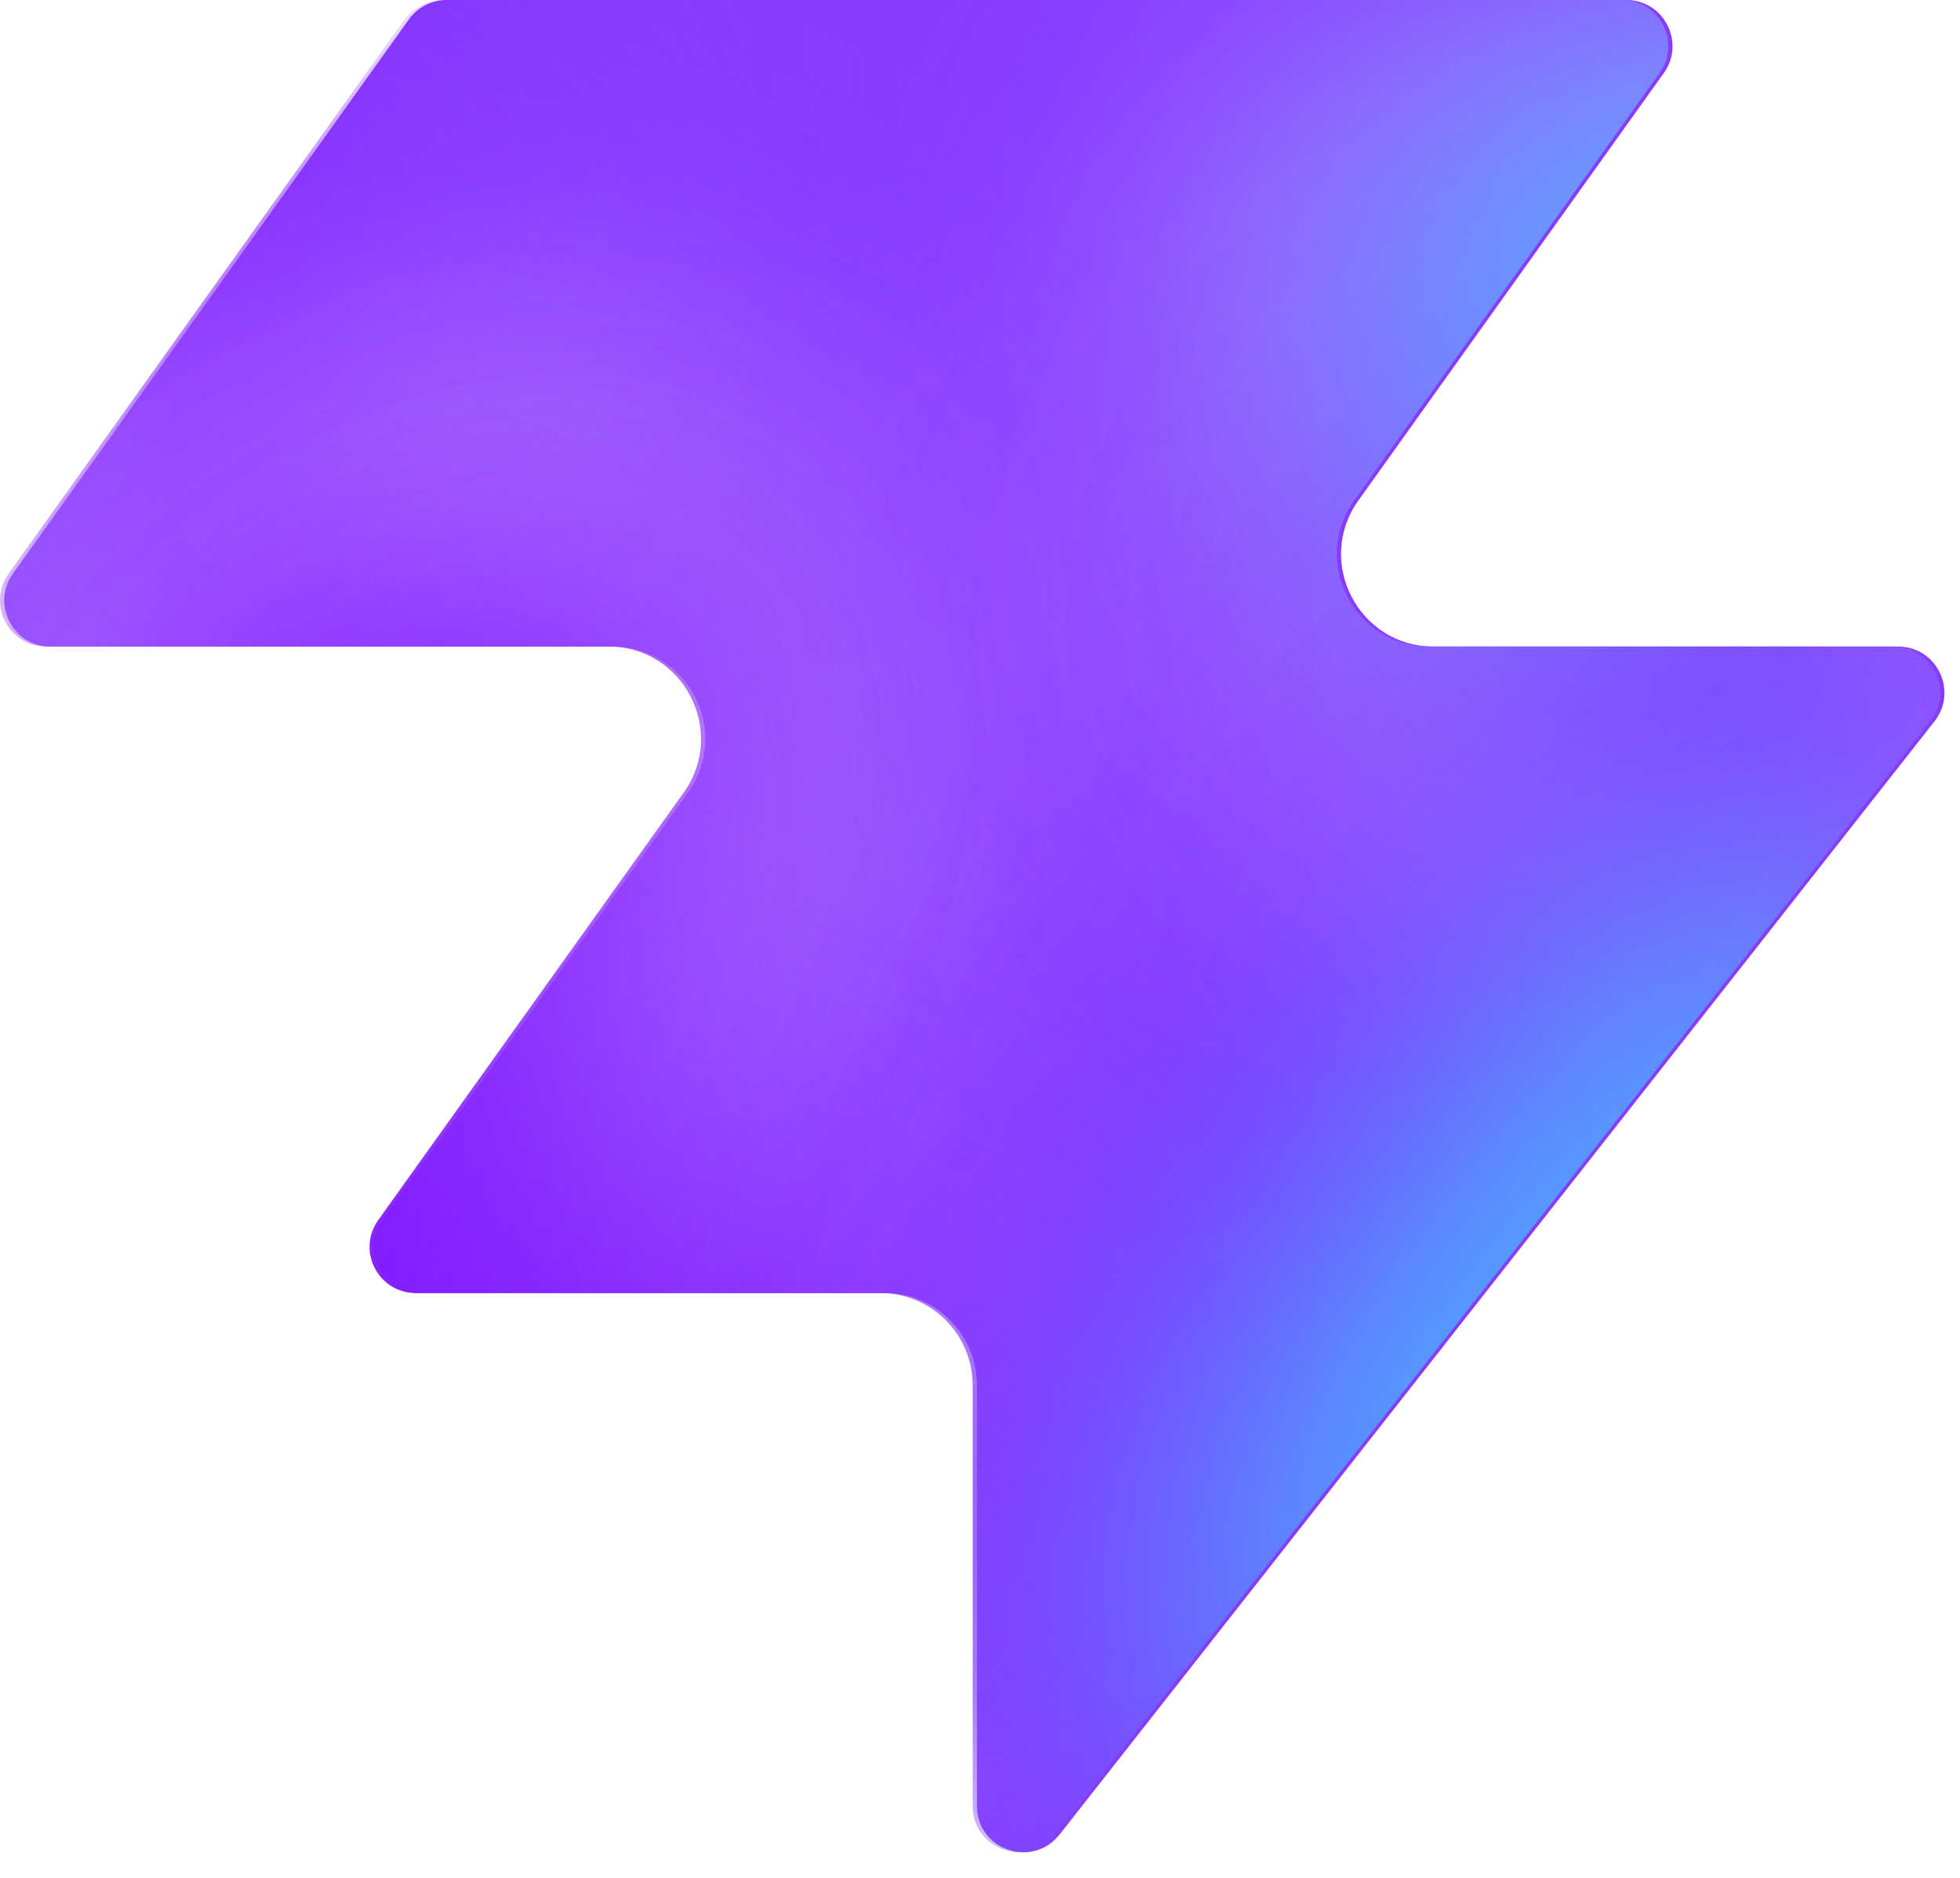
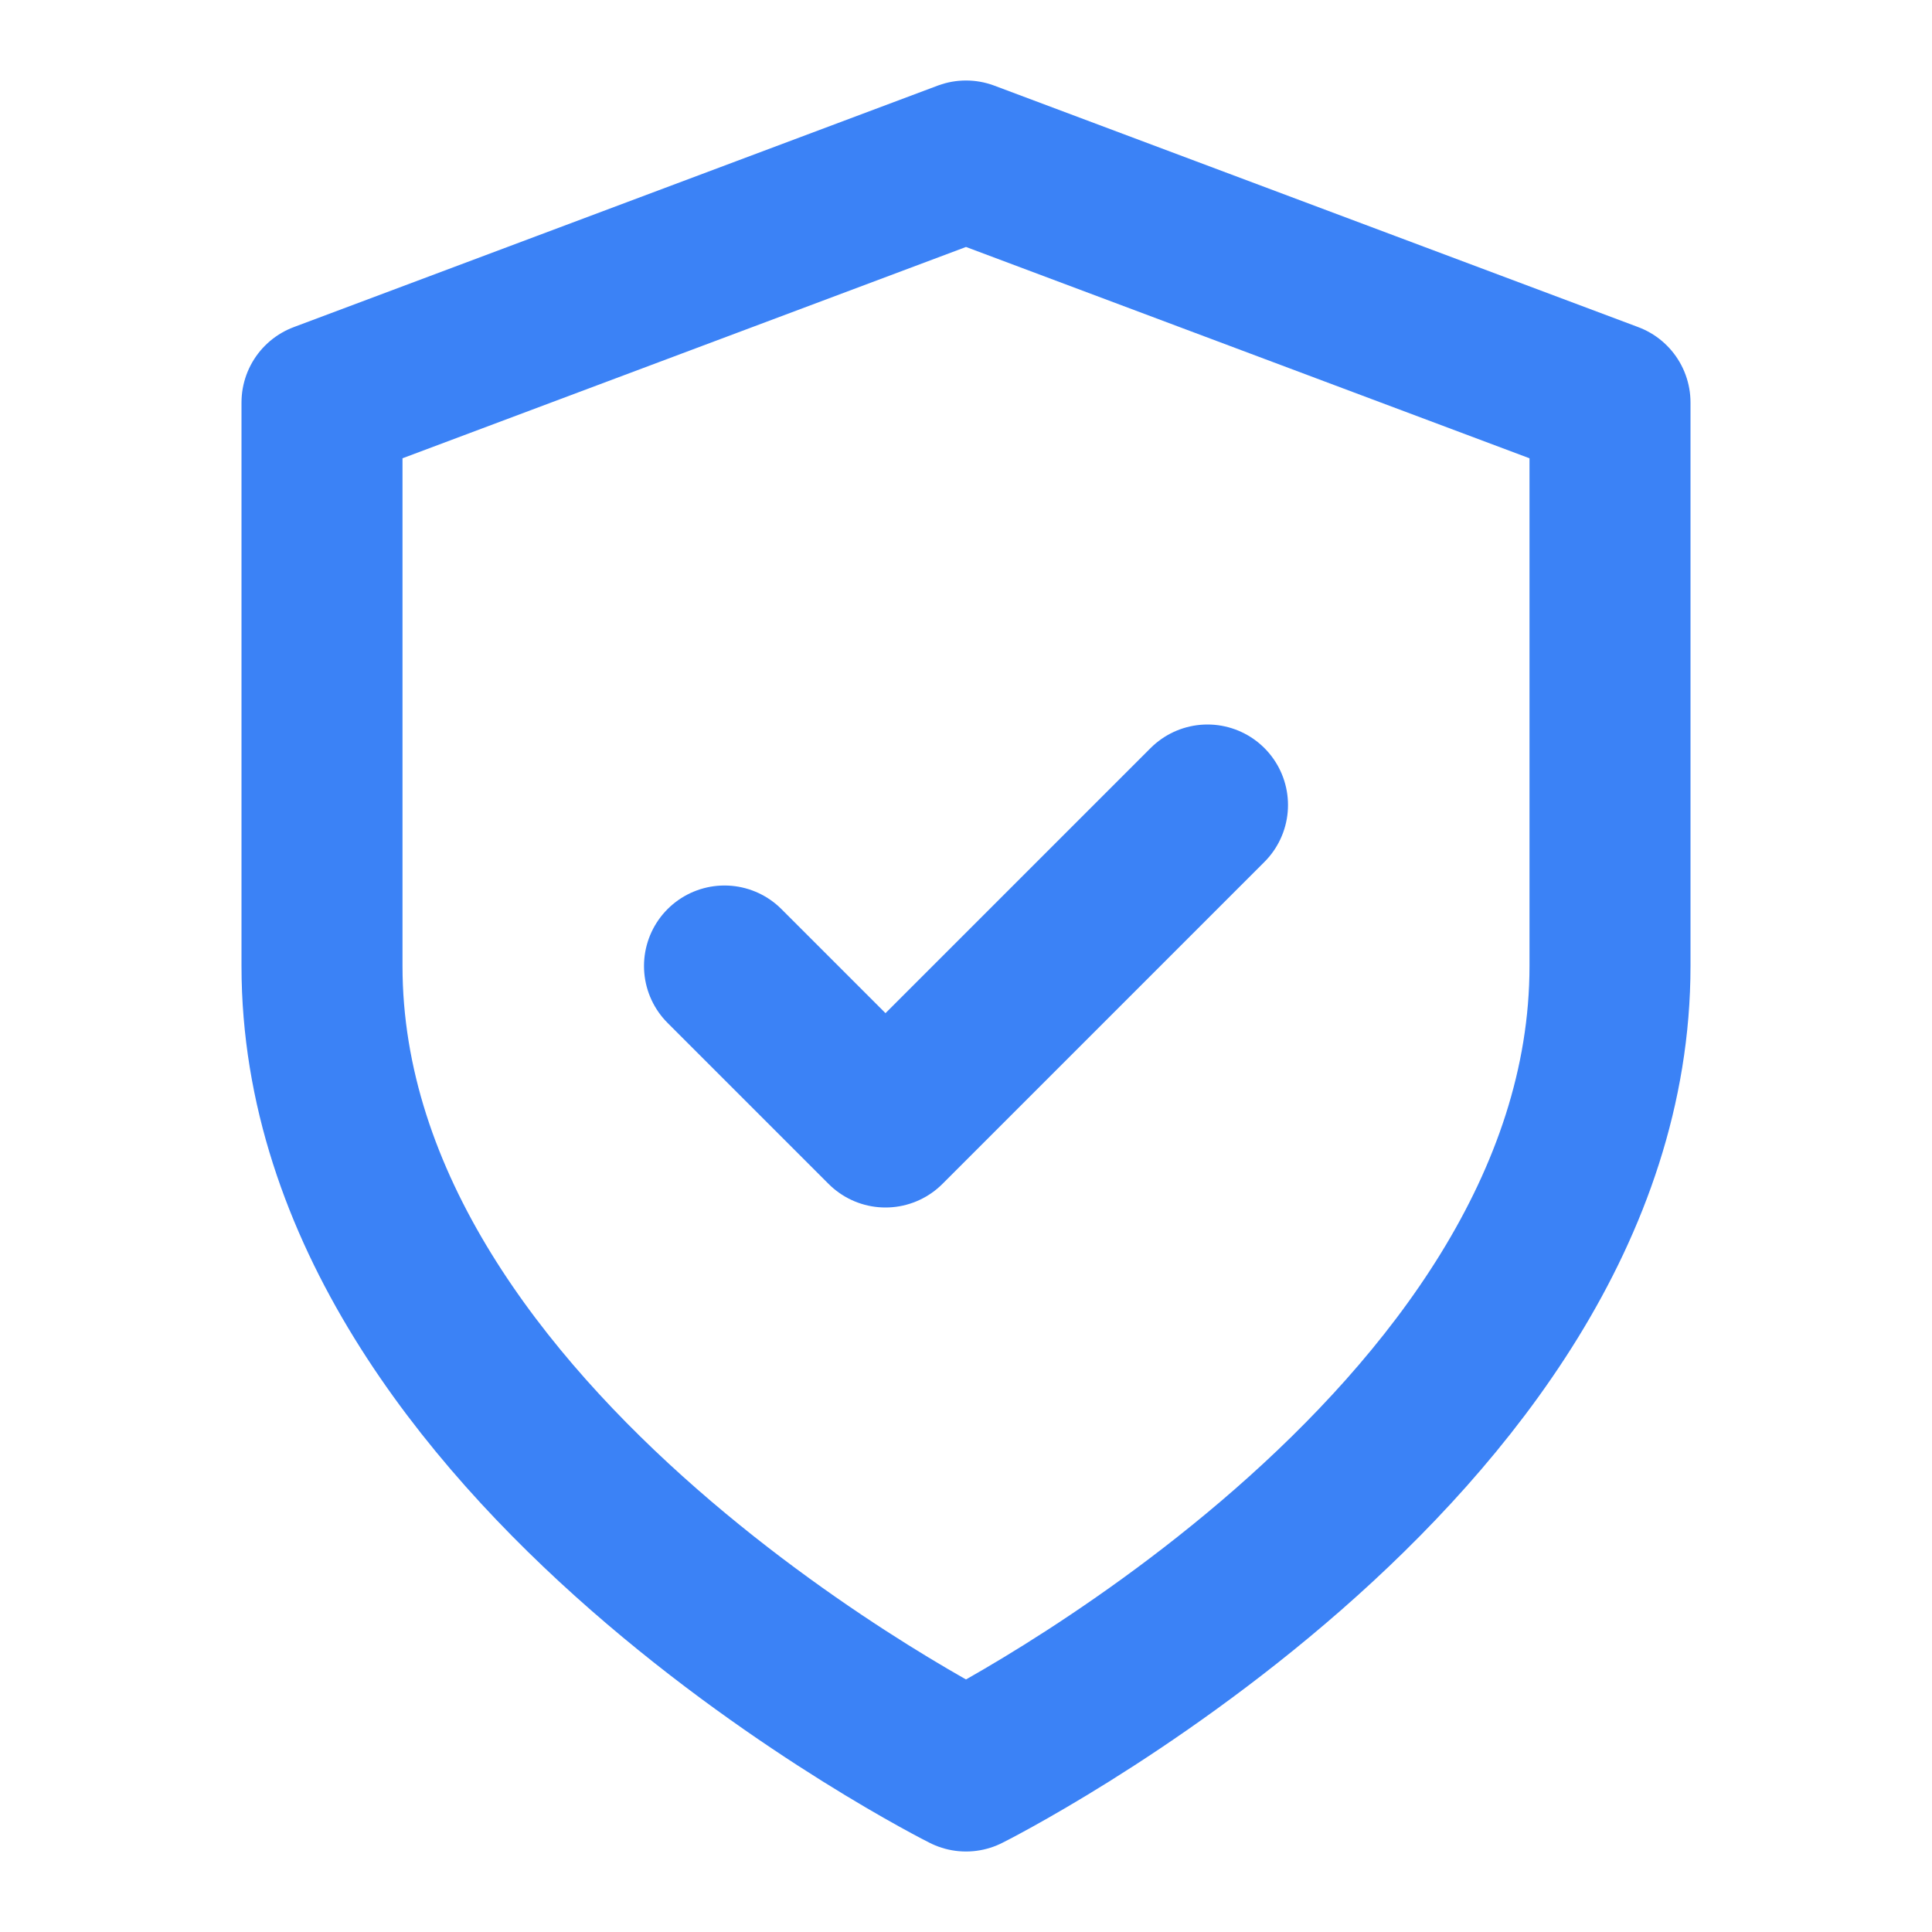
- <svg xmlns="http://www.w3.org/2000/svg" width="48" height="46" fill="none" viewBox="0 0 48 46">
-   <path fill="#863bff" d="M25.946 44.938c-.664.845-2.021.375-2.021-.698V33.937a2.26 2.26 0 0 0-2.262-2.262H10.287c-.92 0-1.456-1.04-.92-1.788l7.48-10.471c1.07-1.497 0-3.578-1.842-3.578H1.237c-.92 0-1.456-1.04-.92-1.788L10.013.474c.214-.297.556-.474.92-.474h28.894c.92 0 1.456 1.04.92 1.788l-7.48 10.471c-1.07 1.498 0 3.579 1.842 3.579h11.377c.943 0 1.473 1.088.89 1.83L25.947 44.94z" style="fill:#863bff;fill:color(display-p3 .525 .23 1);fill-opacity:1" />
-   <mask id="a" width="48" height="46" x="0" y="0" maskUnits="userSpaceOnUse" style="mask-type:alpha">
-     <path fill="#000" d="M25.842 44.938c-.664.844-2.021.375-2.021-.698V33.937a2.26 2.26 0 0 0-2.262-2.262H10.183c-.92 0-1.456-1.04-.92-1.788l7.48-10.471c1.07-1.498 0-3.579-1.842-3.579H1.133c-.92 0-1.456-1.04-.92-1.787L9.91.473c.214-.297.556-.474.92-.474h28.894c.92 0 1.456 1.04.92 1.788l-7.48 10.471c-1.07 1.498 0 3.578 1.842 3.578h11.377c.943 0 1.473 1.088.89 1.832L25.843 44.94z" style="fill:#000;fill-opacity:1" />
-   </mask>
-   <g mask="url(#a)">
-     <g filter="url(#b)">
-       <ellipse cx="5.508" cy="14.704" fill="#ede6ff" rx="5.508" ry="14.704" style="fill:#ede6ff;fill:color(display-p3 .927 .903 1);fill-opacity:1" transform="matrix(.00324 1 1 -.00324 -4.47 31.516)" />
-     </g>
-     <g filter="url(#c)">
-       <ellipse cx="10.399" cy="29.851" fill="#ede6ff" rx="10.399" ry="29.851" style="fill:#ede6ff;fill:color(display-p3 .927 .903 1);fill-opacity:1" transform="matrix(.00324 1 1 -.00324 -39.328 7.883)" />
-     </g>
-     <g filter="url(#d)">
-       <ellipse cx="5.508" cy="30.487" fill="#7e14ff" rx="5.508" ry="30.487" style="fill:#7e14ff;fill:color(display-p3 .492 .077 1);fill-opacity:1" transform="rotate(89.814 -25.913 -14.639)scale(1 -1)" />
-     </g>
-     <g filter="url(#e)">
-       <ellipse cx="5.508" cy="30.599" fill="#7e14ff" rx="5.508" ry="30.599" style="fill:#7e14ff;fill:color(display-p3 .492 .077 1);fill-opacity:1" transform="rotate(89.814 -32.644 -3.334)scale(1 -1)" />
-     </g>
-     <g filter="url(#f)">
-       <ellipse cx="5.508" cy="30.599" fill="#7e14ff" rx="5.508" ry="30.599" style="fill:#7e14ff;fill:color(display-p3 .492 .077 1);fill-opacity:1" transform="matrix(.00324 1 1 -.00324 -34.34 30.47)" />
-     </g>
-     <g filter="url(#g)">
-       <ellipse cx="14.072" cy="22.078" fill="#ede6ff" rx="14.072" ry="22.078" style="fill:#ede6ff;fill:color(display-p3 .927 .903 1);fill-opacity:1" transform="rotate(93.35 24.506 48.493)scale(-1 1)" />
-     </g>
-     <g filter="url(#h)">
-       <ellipse cx="3.47" cy="21.501" fill="#7e14ff" rx="3.47" ry="21.501" style="fill:#7e14ff;fill:color(display-p3 .492 .077 1);fill-opacity:1" transform="rotate(89.009 28.708 47.59)scale(-1 1)" />
-     </g>
-     <g filter="url(#i)">
-       <ellipse cx="3.47" cy="21.501" fill="#7e14ff" rx="3.47" ry="21.501" style="fill:#7e14ff;fill:color(display-p3 .492 .077 1);fill-opacity:1" transform="rotate(89.009 28.708 47.59)scale(-1 1)" />
-     </g>
-     <g filter="url(#j)">
-       <ellipse cx=".387" cy="8.972" fill="#7e14ff" rx="4.407" ry="29.108" style="fill:#7e14ff;fill:color(display-p3 .492 .077 1);fill-opacity:1" transform="rotate(39.51 .387 8.972)" />
-     </g>
-     <g filter="url(#k)">
-       <ellipse cx="47.523" cy="-6.092" fill="#7e14ff" rx="4.407" ry="29.108" style="fill:#7e14ff;fill:color(display-p3 .492 .077 1);fill-opacity:1" transform="rotate(37.892 47.523 -6.092)" />
-     </g>
-     <g filter="url(#l)">
-       <ellipse cx="41.412" cy="6.333" fill="#47bfff" rx="5.971" ry="9.665" style="fill:#47bfff;fill:color(display-p3 .28 .748 1);fill-opacity:1" transform="rotate(37.892 41.412 6.333)" />
-     </g>
-     <g filter="url(#m)">
-       <ellipse cx="-1.879" cy="38.332" fill="#7e14ff" rx="4.407" ry="29.108" style="fill:#7e14ff;fill:color(display-p3 .492 .077 1);fill-opacity:1" transform="rotate(37.892 -1.88 38.332)" />
-     </g>
-     <g filter="url(#n)">
-       <ellipse cx="-1.879" cy="38.332" fill="#7e14ff" rx="4.407" ry="29.108" style="fill:#7e14ff;fill:color(display-p3 .492 .077 1);fill-opacity:1" transform="rotate(37.892 -1.88 38.332)" />
-     </g>
-     <g filter="url(#o)">
-       <ellipse cx="35.651" cy="29.907" fill="#7e14ff" rx="4.407" ry="29.108" style="fill:#7e14ff;fill:color(display-p3 .492 .077 1);fill-opacity:1" transform="rotate(37.892 35.651 29.907)" />
-     </g>
-     <g filter="url(#p)">
-       <ellipse cx="38.418" cy="32.4" fill="#47bfff" rx="5.971" ry="15.297" style="fill:#47bfff;fill:color(display-p3 .28 .748 1);fill-opacity:1" transform="rotate(37.892 38.418 32.4)" />
-     </g>
-   </g>
-   <defs>
-     <filter id="b" width="60.045" height="41.654" x="-19.77" y="16.149" color-interpolation-filters="sRGB" filterUnits="userSpaceOnUse">
-       <feFlood flood-opacity="0" result="BackgroundImageFix" />
-       <feBlend in="SourceGraphic" in2="BackgroundImageFix" result="shape" />
-       <feGaussianBlur result="effect1_foregroundBlur_2002_17158" stdDeviation="7.659" />
-     </filter>
-     <filter id="c" width="90.34" height="51.437" x="-54.613" y="-7.533" color-interpolation-filters="sRGB" filterUnits="userSpaceOnUse">
-       <feFlood flood-opacity="0" result="BackgroundImageFix" />
-       <feBlend in="SourceGraphic" in2="BackgroundImageFix" result="shape" />
-       <feGaussianBlur result="effect1_foregroundBlur_2002_17158" stdDeviation="7.659" />
-     </filter>
-     <filter id="d" width="79.355" height="29.4" x="-49.64" y="2.03" color-interpolation-filters="sRGB" filterUnits="userSpaceOnUse">
-       <feFlood flood-opacity="0" result="BackgroundImageFix" />
-       <feBlend in="SourceGraphic" in2="BackgroundImageFix" result="shape" />
-       <feGaussianBlur result="effect1_foregroundBlur_2002_17158" stdDeviation="4.596" />
-     </filter>
-     <filter id="e" width="79.579" height="29.4" x="-45.045" y="20.029" color-interpolation-filters="sRGB" filterUnits="userSpaceOnUse">
-       <feFlood flood-opacity="0" result="BackgroundImageFix" />
-       <feBlend in="SourceGraphic" in2="BackgroundImageFix" result="shape" />
-       <feGaussianBlur result="effect1_foregroundBlur_2002_17158" stdDeviation="4.596" />
-     </filter>
-     <filter id="f" width="79.579" height="29.4" x="-43.513" y="21.178" color-interpolation-filters="sRGB" filterUnits="userSpaceOnUse">
-       <feFlood flood-opacity="0" result="BackgroundImageFix" />
-       <feBlend in="SourceGraphic" in2="BackgroundImageFix" result="shape" />
-       <feGaussianBlur result="effect1_foregroundBlur_2002_17158" stdDeviation="4.596" />
-     </filter>
-     <filter id="g" width="74.749" height="58.852" x="15.756" y="-17.901" color-interpolation-filters="sRGB" filterUnits="userSpaceOnUse">
-       <feFlood flood-opacity="0" result="BackgroundImageFix" />
-       <feBlend in="SourceGraphic" in2="BackgroundImageFix" result="shape" />
-       <feGaussianBlur result="effect1_foregroundBlur_2002_17158" stdDeviation="7.659" />
-     </filter>
-     <filter id="h" width="61.377" height="25.362" x="23.548" y="2.284" color-interpolation-filters="sRGB" filterUnits="userSpaceOnUse">
-       <feFlood flood-opacity="0" result="BackgroundImageFix" />
-       <feBlend in="SourceGraphic" in2="BackgroundImageFix" result="shape" />
-       <feGaussianBlur result="effect1_foregroundBlur_2002_17158" stdDeviation="4.596" />
-     </filter>
-     <filter id="i" width="61.377" height="25.362" x="23.548" y="2.284" color-interpolation-filters="sRGB" filterUnits="userSpaceOnUse">
-       <feFlood flood-opacity="0" result="BackgroundImageFix" />
-       <feBlend in="SourceGraphic" in2="BackgroundImageFix" result="shape" />
-       <feGaussianBlur result="effect1_foregroundBlur_2002_17158" stdDeviation="4.596" />
-     </filter>
-     <filter id="j" width="56.045" height="63.649" x="-27.636" y="-22.853" color-interpolation-filters="sRGB" filterUnits="userSpaceOnUse">
-       <feFlood flood-opacity="0" result="BackgroundImageFix" />
-       <feBlend in="SourceGraphic" in2="BackgroundImageFix" result="shape" />
-       <feGaussianBlur result="effect1_foregroundBlur_2002_17158" stdDeviation="4.596" />
-     </filter>
-     <filter id="k" width="54.814" height="64.646" x="20.116" y="-38.415" color-interpolation-filters="sRGB" filterUnits="userSpaceOnUse">
-       <feFlood flood-opacity="0" result="BackgroundImageFix" />
-       <feBlend in="SourceGraphic" in2="BackgroundImageFix" result="shape" />
-       <feGaussianBlur result="effect1_foregroundBlur_2002_17158" stdDeviation="4.596" />
-     </filter>
-     <filter id="l" width="33.541" height="35.313" x="24.641" y="-11.323" color-interpolation-filters="sRGB" filterUnits="userSpaceOnUse">
-       <feFlood flood-opacity="0" result="BackgroundImageFix" />
-       <feBlend in="SourceGraphic" in2="BackgroundImageFix" result="shape" />
-       <feGaussianBlur result="effect1_foregroundBlur_2002_17158" stdDeviation="4.596" />
-     </filter>
-     <filter id="m" width="54.814" height="64.646" x="-29.286" y="6.009" color-interpolation-filters="sRGB" filterUnits="userSpaceOnUse">
-       <feFlood flood-opacity="0" result="BackgroundImageFix" />
-       <feBlend in="SourceGraphic" in2="BackgroundImageFix" result="shape" />
-       <feGaussianBlur result="effect1_foregroundBlur_2002_17158" stdDeviation="4.596" />
-     </filter>
-     <filter id="n" width="54.814" height="64.646" x="-29.286" y="6.009" color-interpolation-filters="sRGB" filterUnits="userSpaceOnUse">
-       <feFlood flood-opacity="0" result="BackgroundImageFix" />
-       <feBlend in="SourceGraphic" in2="BackgroundImageFix" result="shape" />
-       <feGaussianBlur result="effect1_foregroundBlur_2002_17158" stdDeviation="4.596" />
-     </filter>
-     <filter id="o" width="54.814" height="64.646" x="8.244" y="-2.416" color-interpolation-filters="sRGB" filterUnits="userSpaceOnUse">
-       <feFlood flood-opacity="0" result="BackgroundImageFix" />
-       <feBlend in="SourceGraphic" in2="BackgroundImageFix" result="shape" />
-       <feGaussianBlur result="effect1_foregroundBlur_2002_17158" stdDeviation="4.596" />
-     </filter>
-     <filter id="p" width="39.409" height="43.623" x="18.713" y="10.588" color-interpolation-filters="sRGB" filterUnits="userSpaceOnUse">
-       <feFlood flood-opacity="0" result="BackgroundImageFix" />
-       <feBlend in="SourceGraphic" in2="BackgroundImageFix" result="shape" />
-       <feGaussianBlur result="effect1_foregroundBlur_2002_17158" stdDeviation="4.596" />
-     </filter>
-   </defs>
+ <svg xmlns="http://www.w3.org/2000/svg" width="24" height="24" viewBox="0 0 24 24" fill="none" stroke="#3b82f6" stroke-width="2" stroke-linecap="round" stroke-linejoin="round">
+   <path d="M12 22s8-4 8-10V5l-8-3-8 3v7c0 6 8 10 8 10z" />
+   <path d="m9 12 2 2 4-4" />
</svg>
